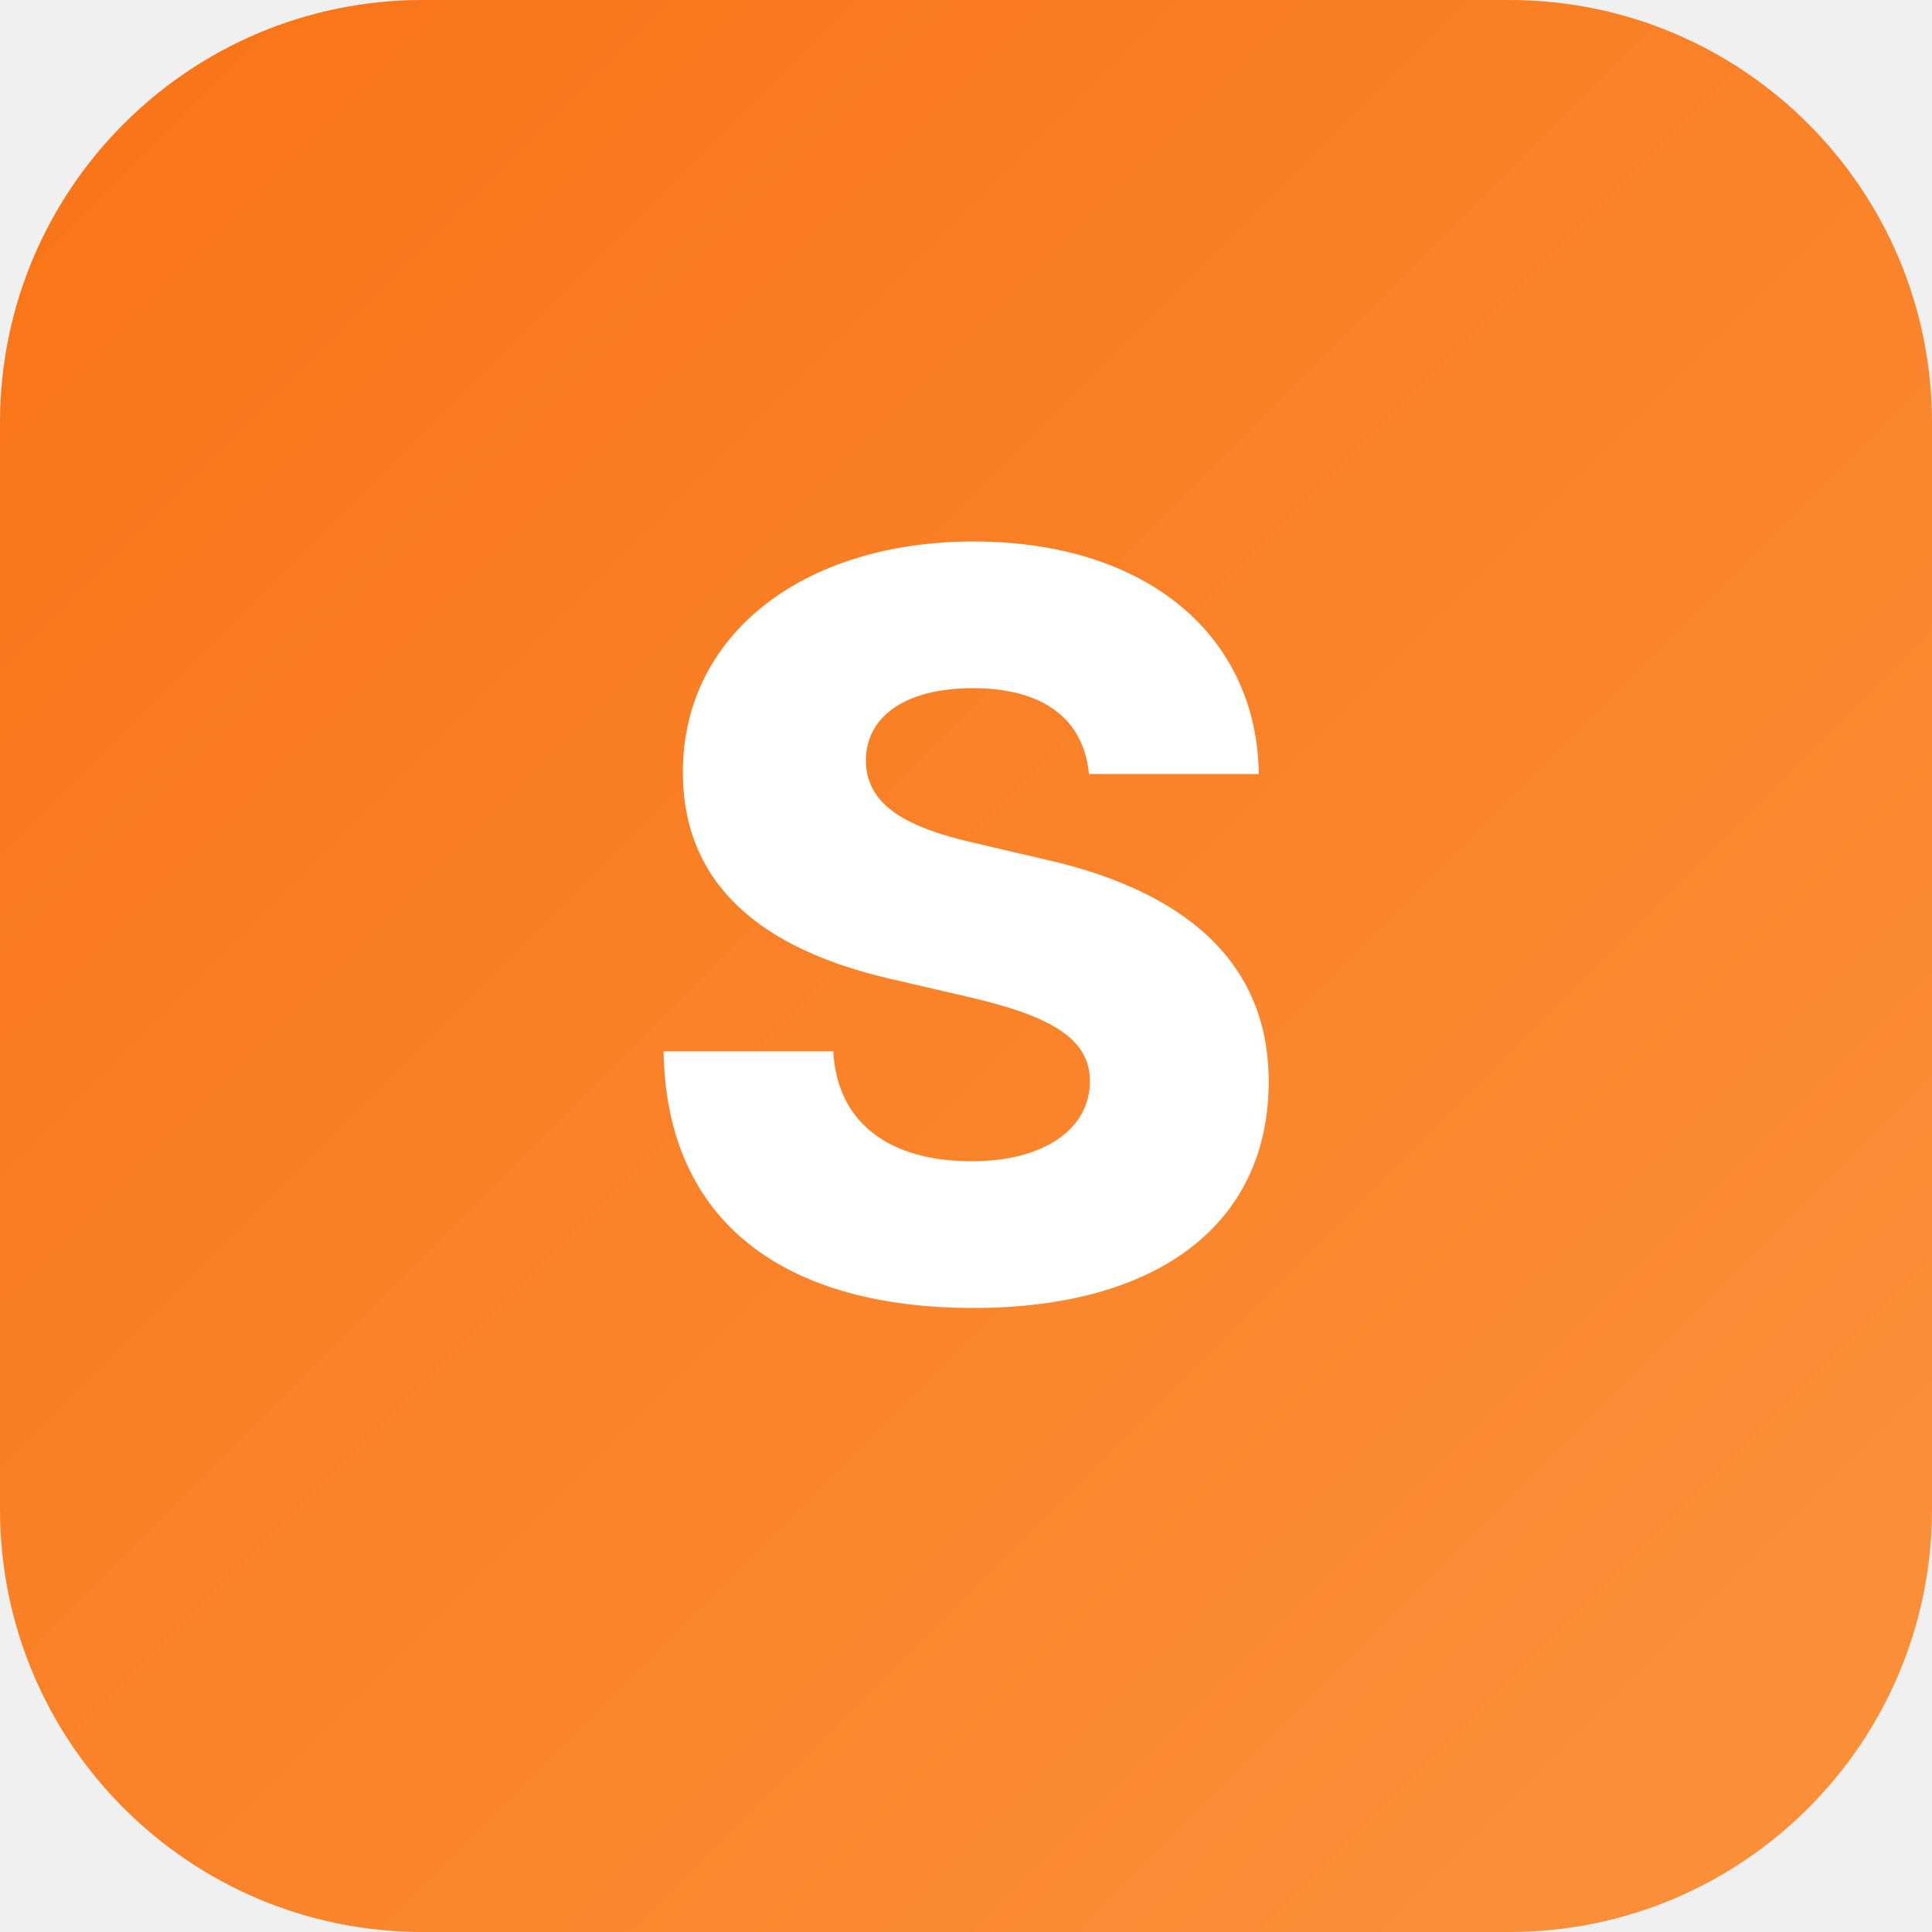
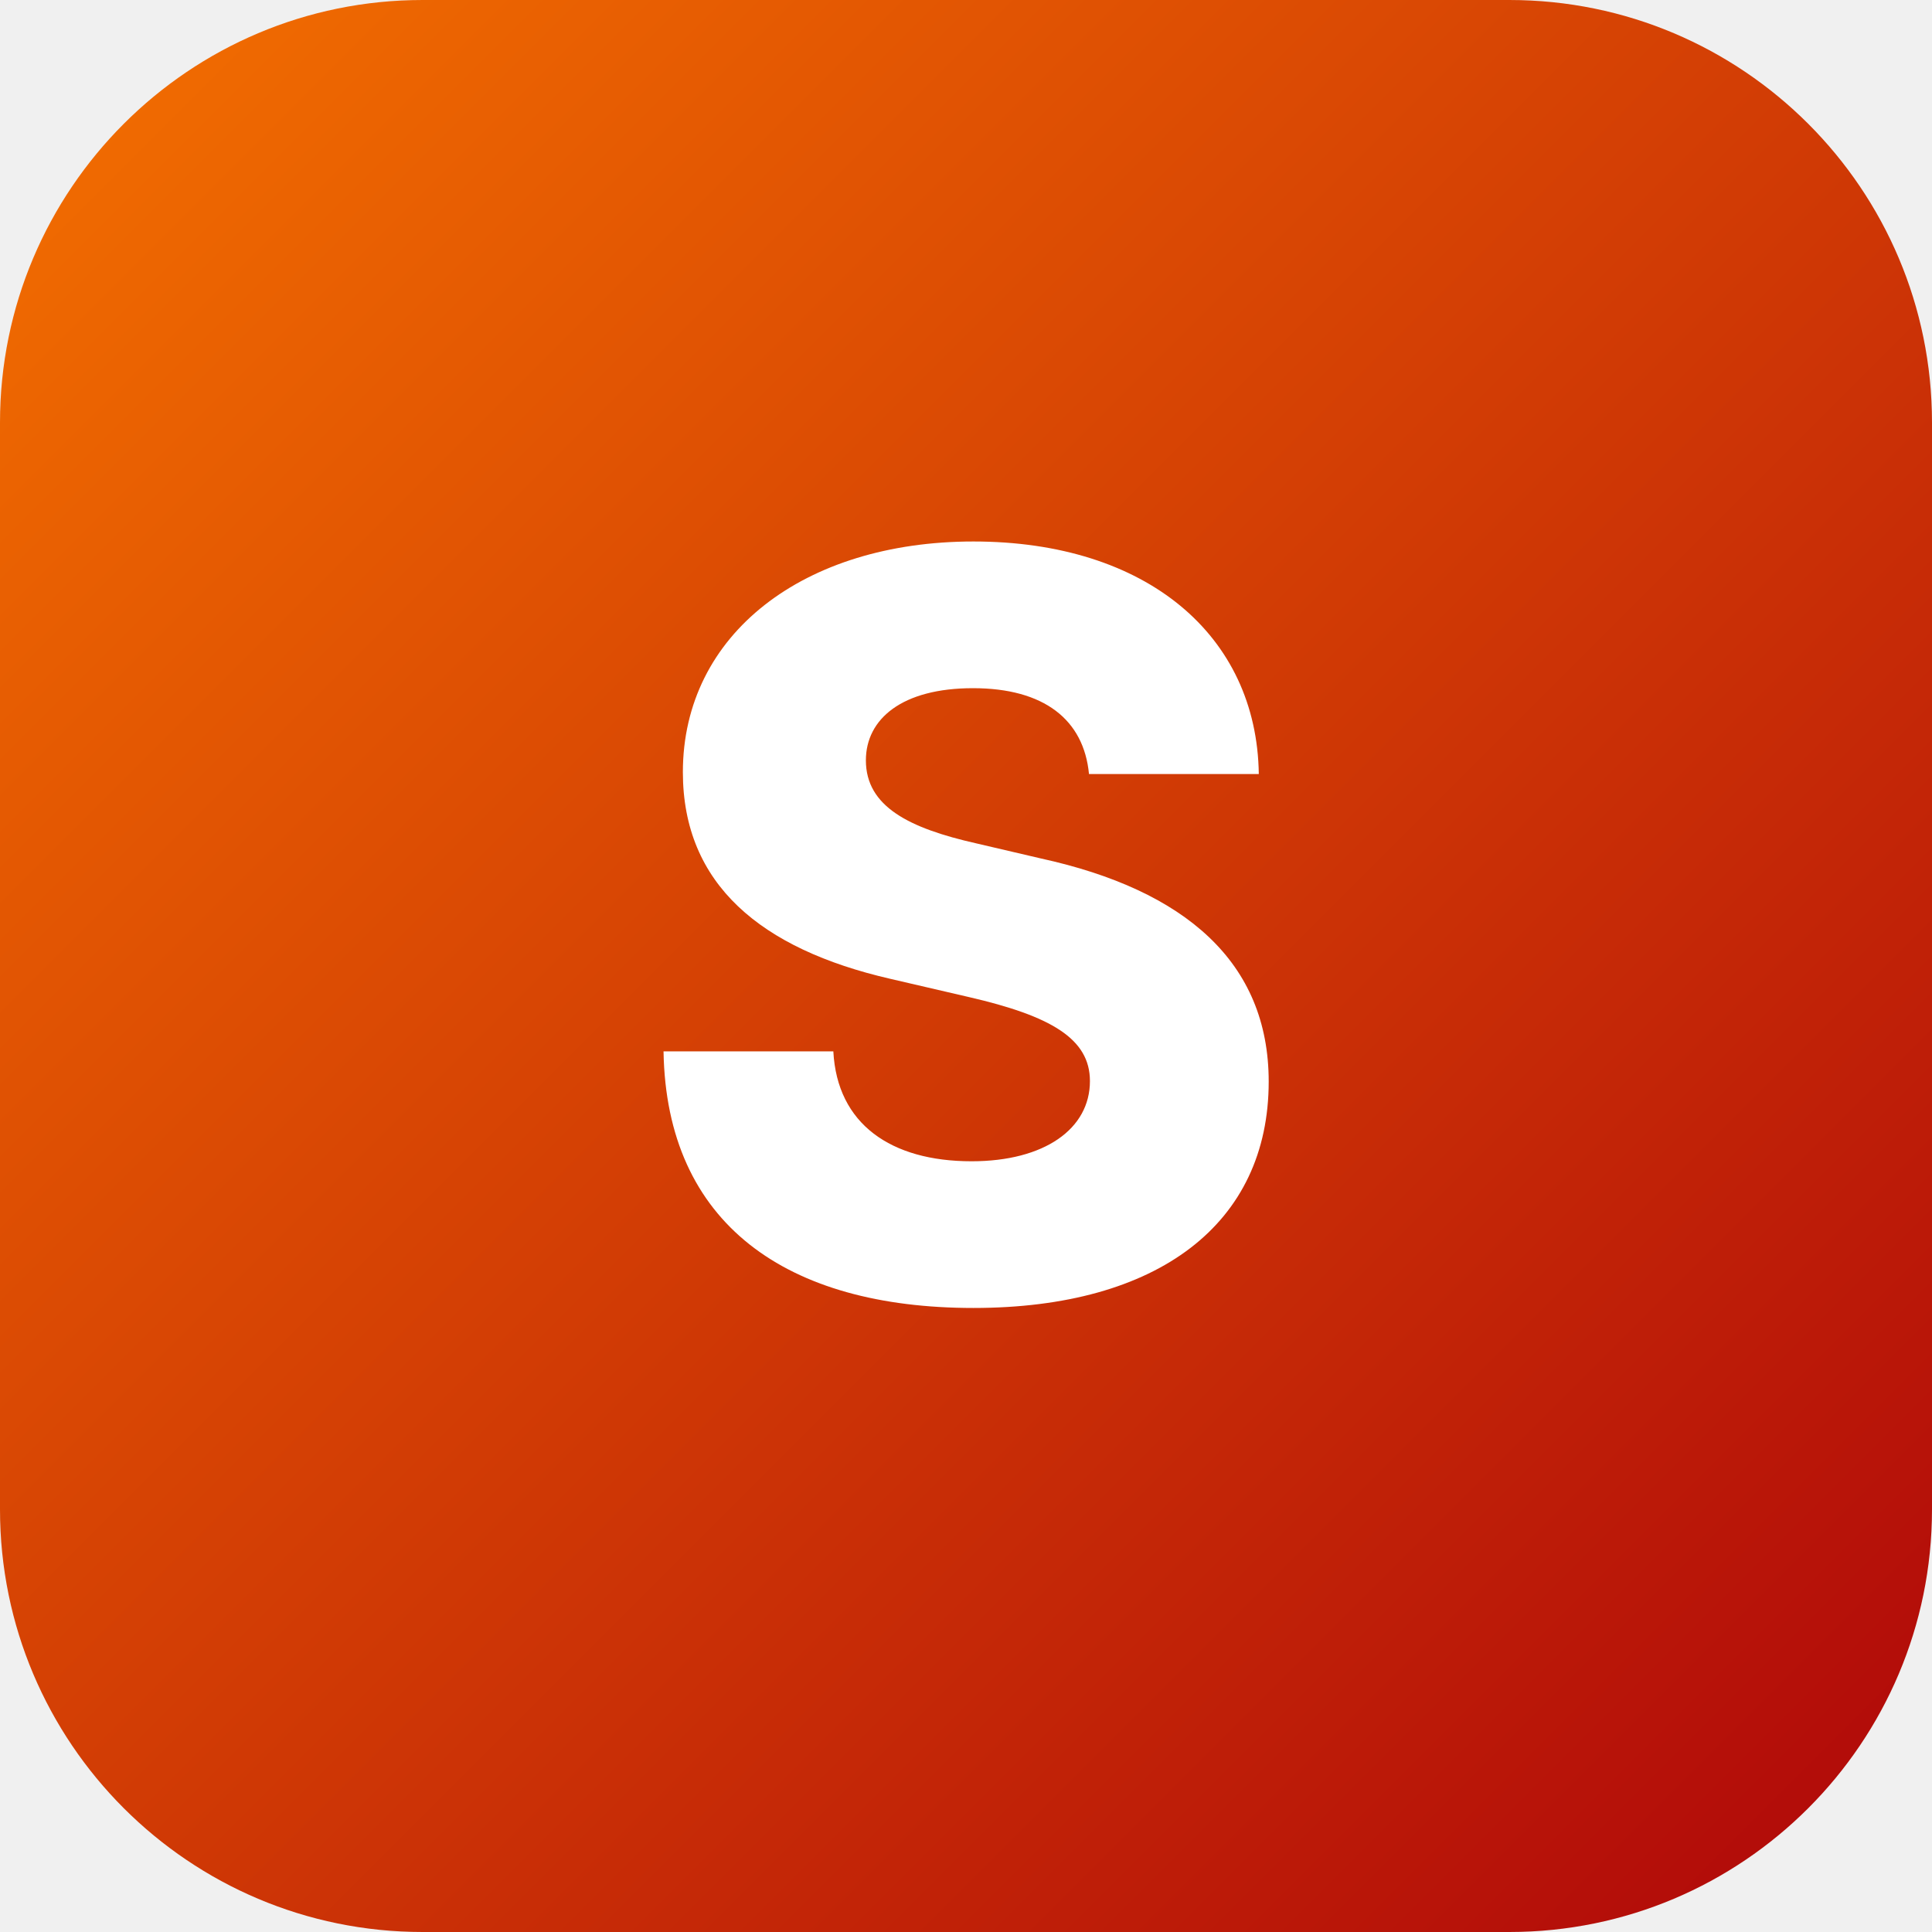
<svg xmlns="http://www.w3.org/2000/svg" viewBox="0 0 64 64">
  <defs>
    <linearGradient id="g" x1="0" y1="0" x2="1" y2="1">
-       <stop offset="0" stop-color="#f97316" />
-       <stop offset="1" stop-color="#fb923c" />
+       <stop offset="0" stop-color="#f47100" />
+       <stop offset="1" stop-color="#ae050a" />
    </linearGradient>
  </defs>
  <rect width="64" height="64" rx="14" fill="url(#g)" />
  <text x="32" y="43" text-anchor="middle" font-family="Inter,system-ui,sans-serif" font-size="34" font-weight="800" fill="#fff">S</text>
</svg>
